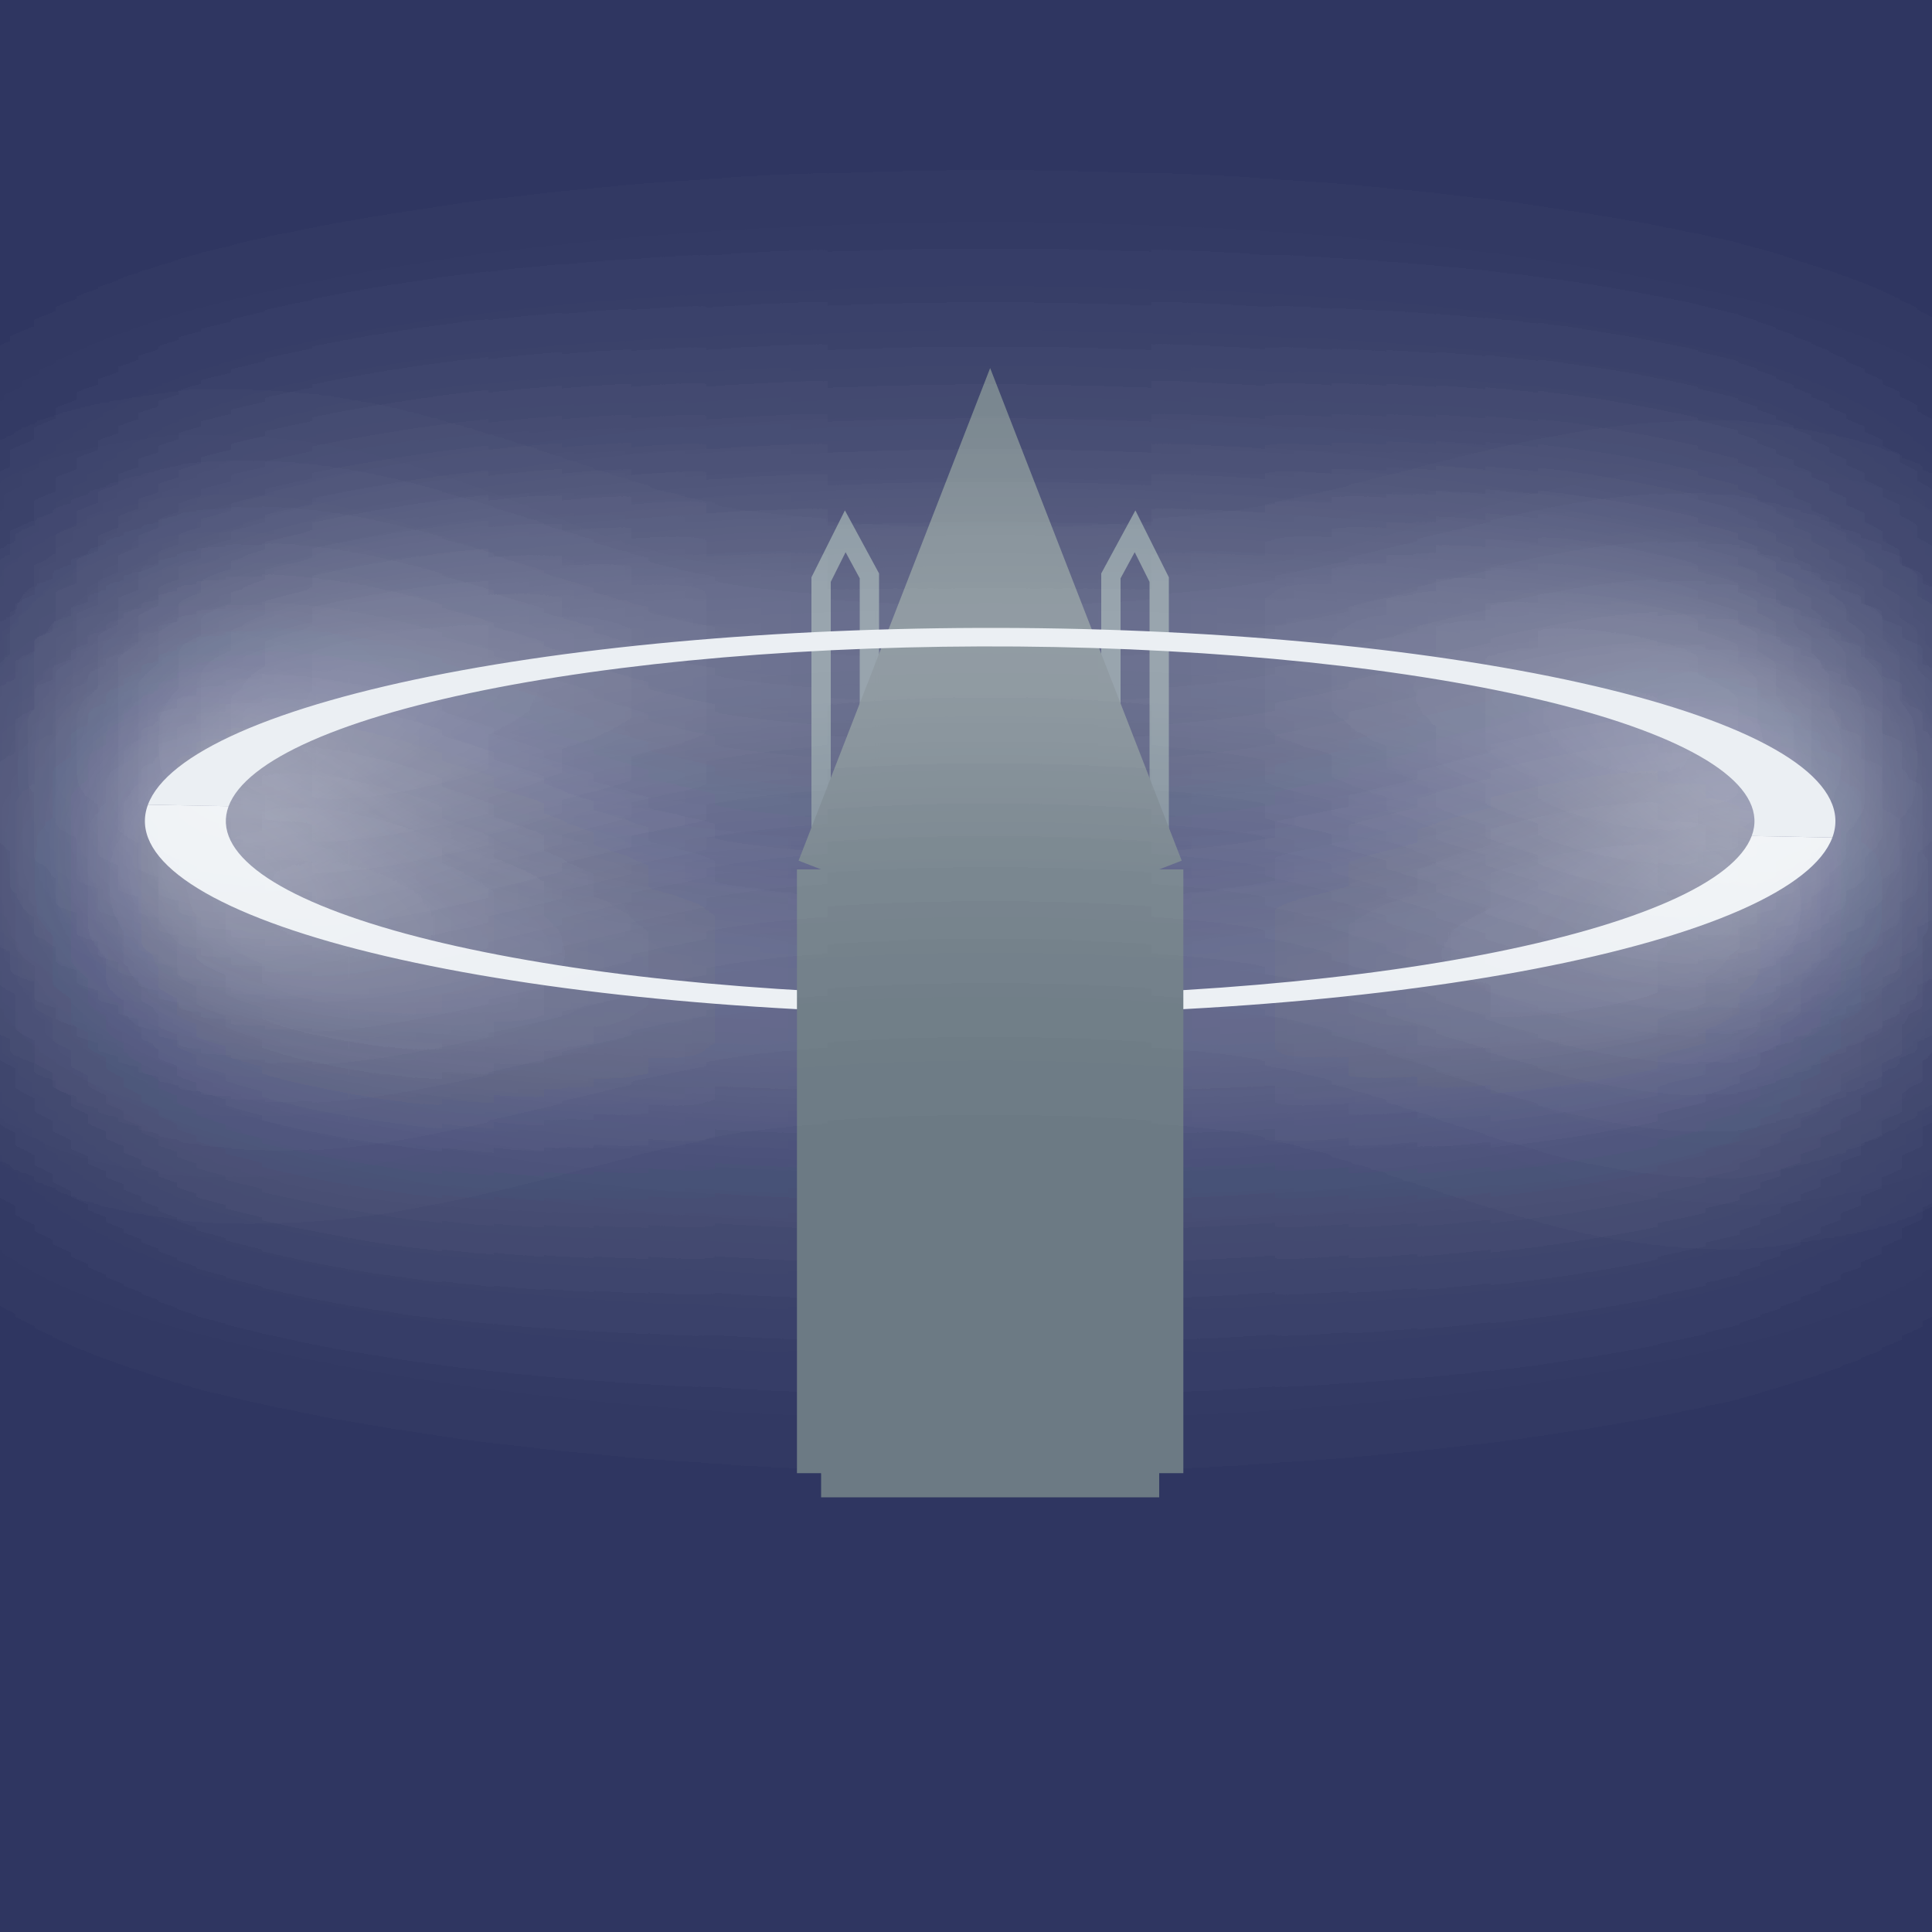
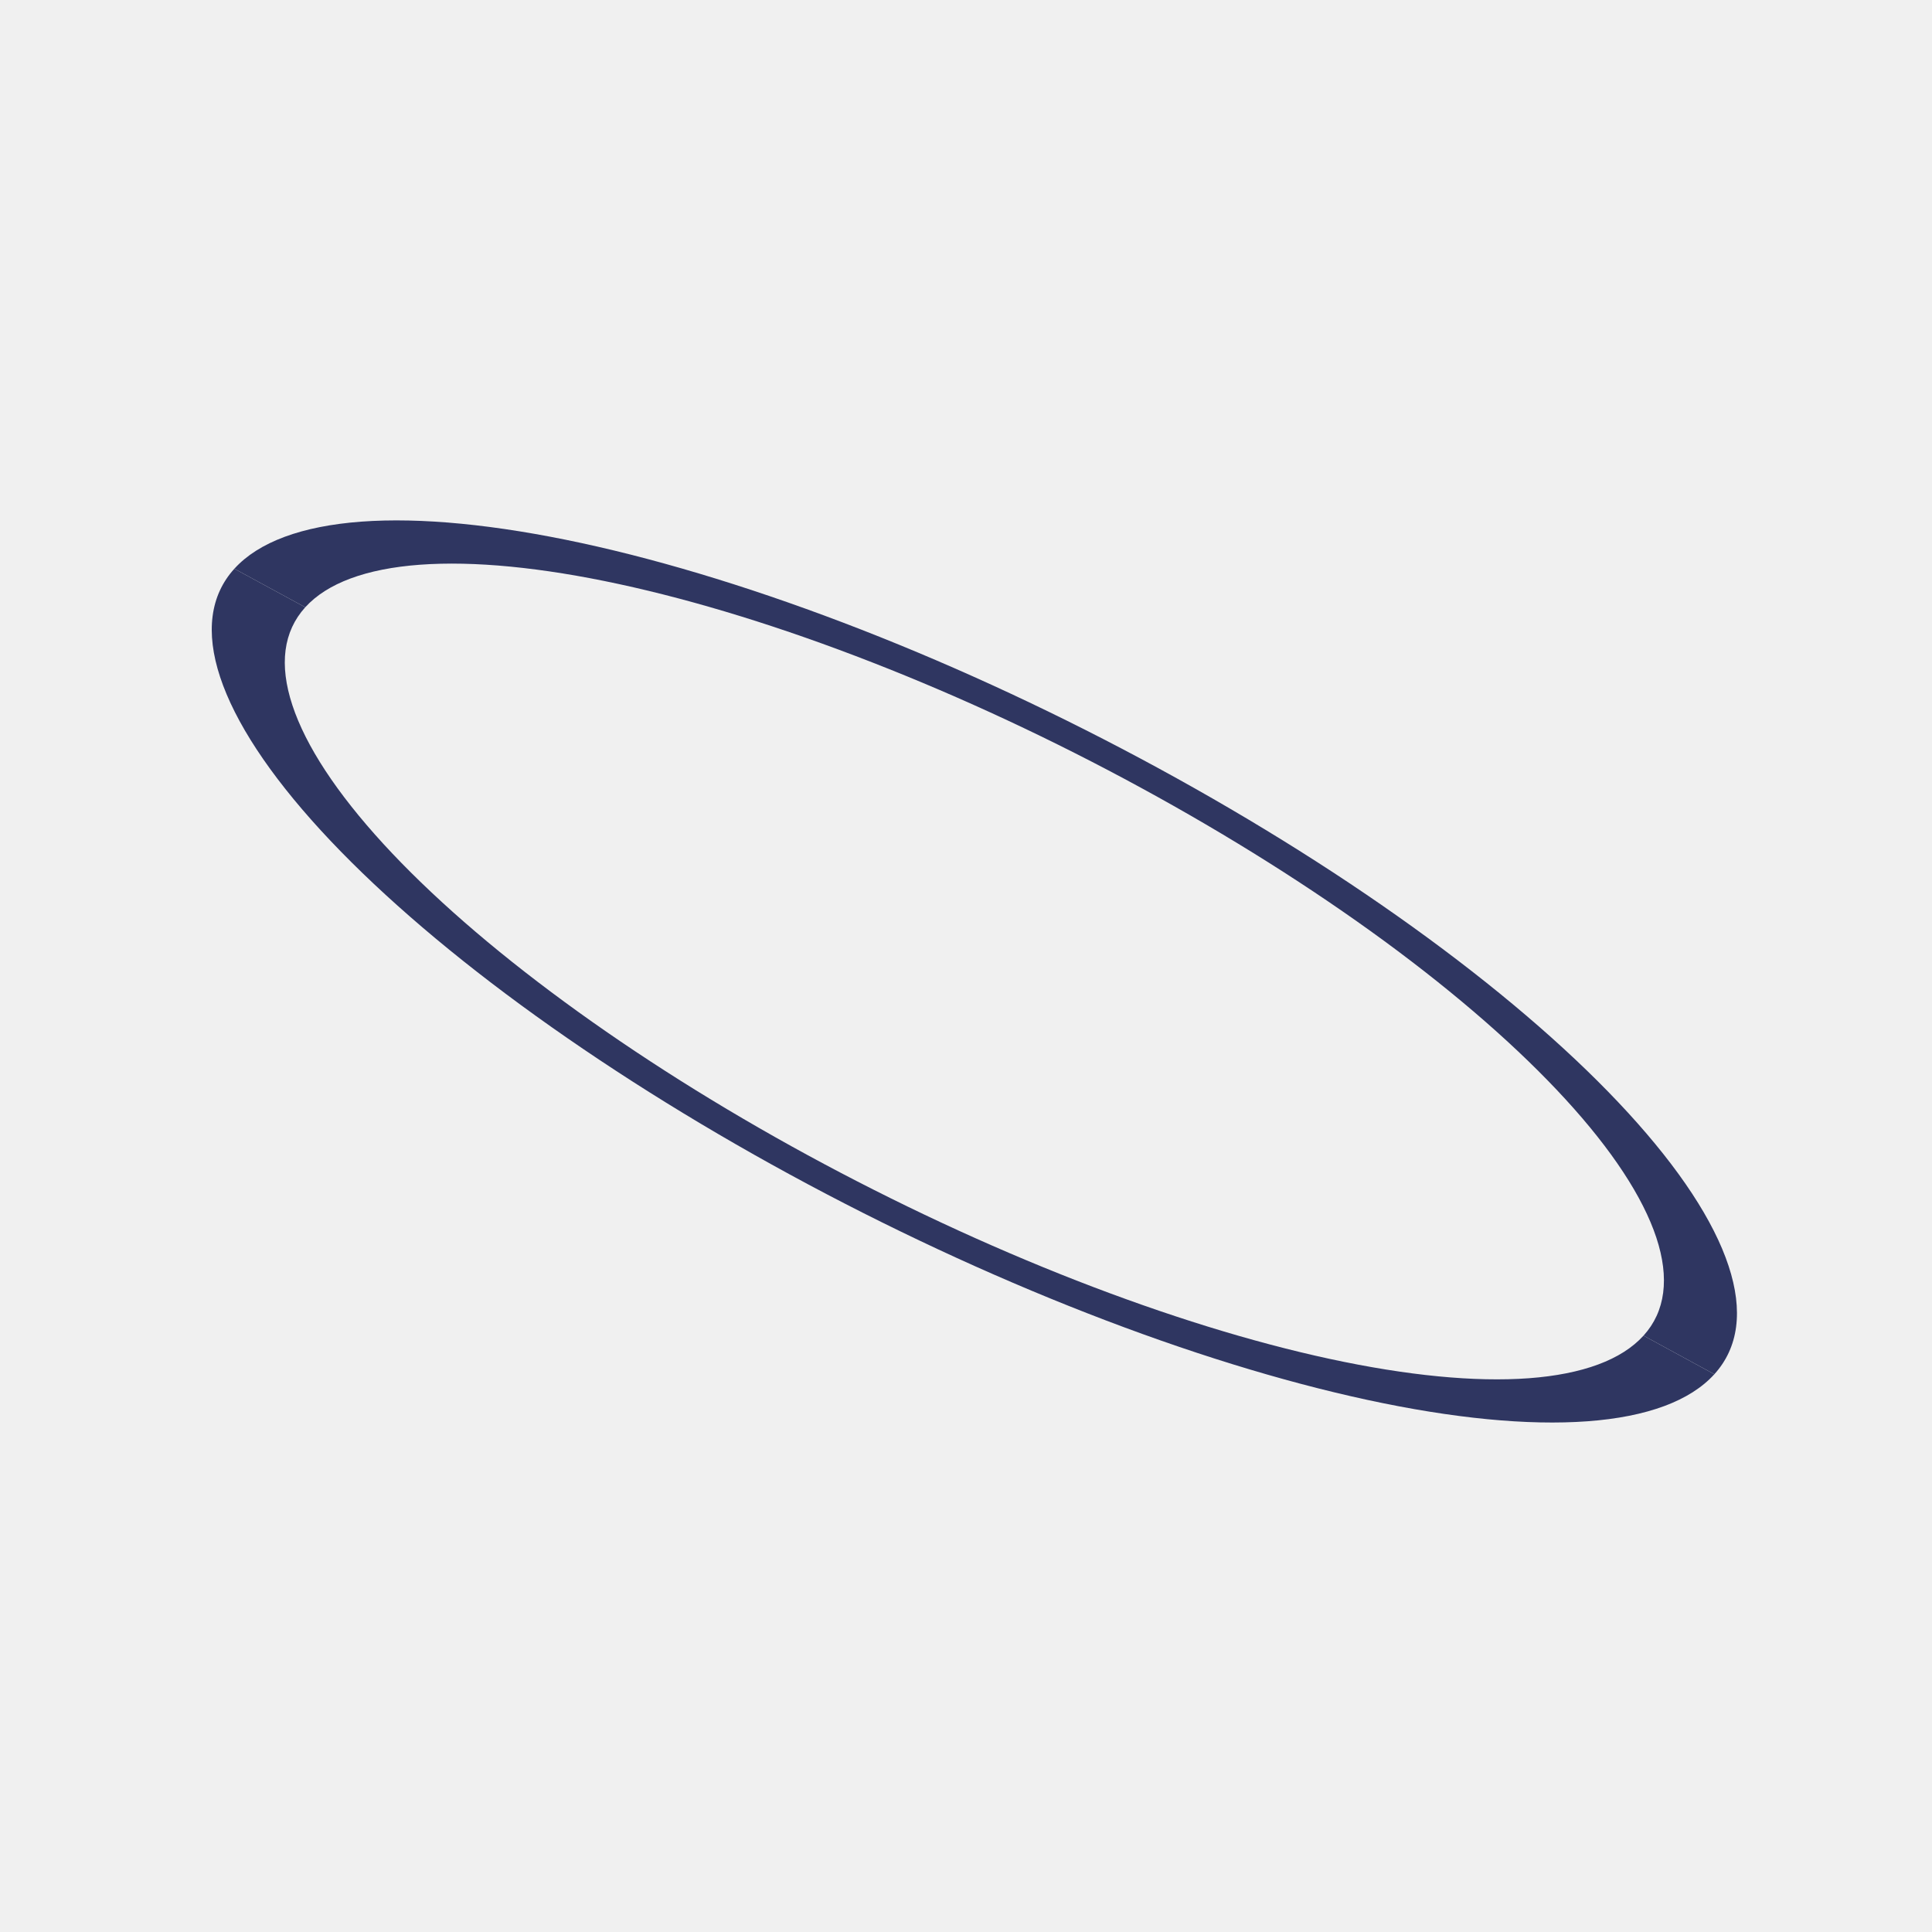
<svg xmlns="http://www.w3.org/2000/svg" width="40" height="40" viewBox="0 0 40 40" fill="none">
-   <g clip-path="url(#clip0_23_2)">
-     <rect width="40" height="40" fill="#2F3661" />
-     <g filter="url(#filter0_dddddd_23_2)">
-       <path d="M37.937 17.34C37.741 17.864 37.096 18.373 36.039 18.84C34.982 19.306 33.534 19.72 31.776 20.059C30.019 20.397 27.987 20.653 25.797 20.812C23.607 20.971 21.301 21.03 19.011 20.985C16.721 20.941 14.492 20.793 12.451 20.552C10.411 20.31 8.598 19.979 7.117 19.578C5.637 19.176 4.516 18.711 3.821 18.211C3.125 17.71 2.868 17.183 3.063 16.66L4.733 16.692C4.556 17.166 4.789 17.642 5.418 18.095C6.047 18.547 7.06 18.967 8.399 19.331C9.738 19.694 11.377 19.993 13.222 20.212C15.068 20.43 17.083 20.563 19.153 20.604C21.224 20.644 23.309 20.591 25.29 20.447C27.27 20.303 29.108 20.072 30.697 19.766C32.286 19.46 33.596 19.085 34.551 18.663C35.507 18.242 36.09 17.781 36.267 17.308L37.937 17.34Z" fill="#EBEFF3" />
-     </g>
-     <path d="M23 16V11.923L23.5 11L24 12V17.5" stroke="#768692" stroke-width="0.4" />
-     <path d="M18 16V11.923L17.5 11L17 12V17.5" stroke="#768692" stroke-width="0.4" />
-     <path d="M17 30.5L17 18L20.5 9L24 18V30.5H17Z" fill="#6C7A84" />
-     <path d="M17 30.5C17 21.165 17 18 17 18M17 30.5H24M17 30.5L17 18M17 18L20.5 9L24 18M24 18C24 18 24 21.127 24 30.5M24 18V30.5" stroke="#6C7A84" />
-     <g filter="url(#filter1_dddddd_23_2)">
-       <path d="M3.063 16.66C3.259 16.136 3.904 15.627 4.961 15.16C6.018 14.694 7.466 14.28 9.224 13.941C10.981 13.603 13.013 13.347 15.203 13.188C17.393 13.029 19.699 12.97 21.989 13.014C24.279 13.059 26.508 13.207 28.549 13.448C30.589 13.69 32.402 14.021 33.883 14.422C35.363 14.824 36.483 15.289 37.179 15.789C37.875 16.29 38.132 16.817 37.937 17.34L36.267 17.308C36.444 16.834 36.211 16.358 35.582 15.905C34.953 15.453 33.94 15.033 32.601 14.669C31.262 14.306 29.623 14.007 27.778 13.788C25.933 13.57 23.917 13.437 21.847 13.396C19.776 13.356 17.691 13.409 15.71 13.553C13.73 13.697 11.893 13.928 10.303 14.234C8.714 14.54 7.404 14.915 6.449 15.336C5.493 15.758 4.91 16.219 4.733 16.692L3.063 16.66Z" fill="url(#paint0_linear_23_2)" />
-     </g>
-   </g>
-   <defs>
-     <filter id="filter0_dddddd_23_2" x="-153.24" y="-139.58" width="347.417" height="316.82" filterUnits="userSpaceOnUse" color-interpolation-filters="sRGB">
-       <feFlood flood-opacity="0" result="BackgroundImageFix" />
-       <feColorMatrix in="SourceAlpha" type="matrix" values="0 0 0 0 0 0 0 0 0 0 0 0 0 0 0 0 0 0 127 0" result="hardAlpha" />
-       <feOffset />
-       <feGaussianBlur stdDeviation="1.86" />
-       <feColorMatrix type="matrix" values="0 0 0 0 0.922 0 0 0 0 0.937 0 0 0 0 0.953 0 0 0 1 0" />
-       <feBlend mode="normal" in2="BackgroundImageFix" result="effect1_dropShadow_23_2" />
-       <feColorMatrix in="SourceAlpha" type="matrix" values="0 0 0 0 0 0 0 0 0 0 0 0 0 0 0 0 0 0 127 0" result="hardAlpha" />
-       <feOffset />
-       <feGaussianBlur stdDeviation="3.72" />
-       <feColorMatrix type="matrix" values="0 0 0 0 0.922 0 0 0 0 0.937 0 0 0 0 0.953 0 0 0 1 0" />
-       <feBlend mode="normal" in2="effect1_dropShadow_23_2" result="effect2_dropShadow_23_2" />
-       <feColorMatrix in="SourceAlpha" type="matrix" values="0 0 0 0 0 0 0 0 0 0 0 0 0 0 0 0 0 0 127 0" result="hardAlpha" />
-       <feOffset />
-       <feGaussianBlur stdDeviation="13.02" />
-       <feColorMatrix type="matrix" values="0 0 0 0 0.922 0 0 0 0 0.937 0 0 0 0 0.953 0 0 0 1 0" />
-       <feBlend mode="normal" in2="effect2_dropShadow_23_2" result="effect3_dropShadow_23_2" />
-       <feColorMatrix in="SourceAlpha" type="matrix" values="0 0 0 0 0 0 0 0 0 0 0 0 0 0 0 0 0 0 127 0" result="hardAlpha" />
-       <feOffset />
-       <feGaussianBlur stdDeviation="26.04" />
-       <feColorMatrix type="matrix" values="0 0 0 0 0.922 0 0 0 0 0.937 0 0 0 0 0.953 0 0 0 1 0" />
-       <feBlend mode="normal" in2="effect3_dropShadow_23_2" result="effect4_dropShadow_23_2" />
-       <feColorMatrix in="SourceAlpha" type="matrix" values="0 0 0 0 0 0 0 0 0 0 0 0 0 0 0 0 0 0 127 0" result="hardAlpha" />
-       <feOffset />
-       <feGaussianBlur stdDeviation="44.64" />
-       <feColorMatrix type="matrix" values="0 0 0 0 0.922 0 0 0 0 0.937 0 0 0 0 0.953 0 0 0 1 0" />
-       <feBlend mode="normal" in2="effect4_dropShadow_23_2" result="effect5_dropShadow_23_2" />
-       <feColorMatrix in="SourceAlpha" type="matrix" values="0 0 0 0 0 0 0 0 0 0 0 0 0 0 0 0 0 0 127 0" result="hardAlpha" />
-       <feOffset />
-       <feGaussianBlur stdDeviation="78.12" />
-       <feColorMatrix type="matrix" values="0 0 0 0 0.922 0 0 0 0 0.937 0 0 0 0 0.953 0 0 0 1 0" />
-       <feBlend mode="normal" in2="effect5_dropShadow_23_2" result="effect6_dropShadow_23_2" />
-       <feBlend mode="normal" in="SourceGraphic" in2="effect6_dropShadow_23_2" result="shape" />
-     </filter>
-     <filter id="filter1_dddddd_23_2" x="-153.177" y="-143.24" width="347.417" height="316.82" filterUnits="userSpaceOnUse" color-interpolation-filters="sRGB">
-       <feFlood flood-opacity="0" result="BackgroundImageFix" />
-       <feColorMatrix in="SourceAlpha" type="matrix" values="0 0 0 0 0 0 0 0 0 0 0 0 0 0 0 0 0 0 127 0" result="hardAlpha" />
-       <feOffset />
-       <feGaussianBlur stdDeviation="1.86" />
-       <feColorMatrix type="matrix" values="0 0 0 0 1 0 0 0 0 1 0 0 0 0 1 0 0 0 1 0" />
-       <feBlend mode="normal" in2="BackgroundImageFix" result="effect1_dropShadow_23_2" />
-       <feColorMatrix in="SourceAlpha" type="matrix" values="0 0 0 0 0 0 0 0 0 0 0 0 0 0 0 0 0 0 127 0" result="hardAlpha" />
-       <feOffset />
-       <feGaussianBlur stdDeviation="3.72" />
-       <feColorMatrix type="matrix" values="0 0 0 0 1 0 0 0 0 1 0 0 0 0 1 0 0 0 1 0" />
-       <feBlend mode="normal" in2="effect1_dropShadow_23_2" result="effect2_dropShadow_23_2" />
-       <feColorMatrix in="SourceAlpha" type="matrix" values="0 0 0 0 0 0 0 0 0 0 0 0 0 0 0 0 0 0 127 0" result="hardAlpha" />
-       <feOffset />
-       <feGaussianBlur stdDeviation="13.02" />
-       <feColorMatrix type="matrix" values="0 0 0 0 1 0 0 0 0 1 0 0 0 0 1 0 0 0 1 0" />
-       <feBlend mode="normal" in2="effect2_dropShadow_23_2" result="effect3_dropShadow_23_2" />
-       <feColorMatrix in="SourceAlpha" type="matrix" values="0 0 0 0 0 0 0 0 0 0 0 0 0 0 0 0 0 0 127 0" result="hardAlpha" />
-       <feOffset />
-       <feGaussianBlur stdDeviation="26.04" />
-       <feColorMatrix type="matrix" values="0 0 0 0 1 0 0 0 0 1 0 0 0 0 1 0 0 0 1 0" />
-       <feBlend mode="normal" in2="effect3_dropShadow_23_2" result="effect4_dropShadow_23_2" />
-       <feColorMatrix in="SourceAlpha" type="matrix" values="0 0 0 0 0 0 0 0 0 0 0 0 0 0 0 0 0 0 127 0" result="hardAlpha" />
-       <feOffset />
-       <feGaussianBlur stdDeviation="44.64" />
-       <feColorMatrix type="matrix" values="0 0 0 0 1 0 0 0 0 1 0 0 0 0 1 0 0 0 1 0" />
-       <feBlend mode="normal" in2="effect4_dropShadow_23_2" result="effect5_dropShadow_23_2" />
-       <feColorMatrix in="SourceAlpha" type="matrix" values="0 0 0 0 0 0 0 0 0 0 0 0 0 0 0 0 0 0 127 0" result="hardAlpha" />
-       <feOffset />
-       <feGaussianBlur stdDeviation="78.12" />
-       <feColorMatrix type="matrix" values="0 0 0 0 1 0 0 0 0 1 0 0 0 0 1 0 0 0 1 0" />
-       <feBlend mode="normal" in2="effect5_dropShadow_23_2" result="effect6_dropShadow_23_2" />
-       <feBlend mode="normal" in="SourceGraphic" in2="effect6_dropShadow_23_2" result="shape" />
-     </filter>
-     <linearGradient id="paint0_linear_23_2" x1="4.129" y1="17" x2="36.871" y2="17" gradientUnits="userSpaceOnUse">
-       <stop stop-color="#EBEFF3" />
-       <stop offset="0.5" stop-color="#EBEFF3" />
-       <stop offset="1" stop-color="#EBEFF3" />
-     </linearGradient>
-     <clipPath id="clip0_23_2">
-       <rect width="40" height="40" fill="white" />
-     </clipPath>
-   </defs>
+   <path d="M35.494 28.452C34.993 29.004 34.1 29.335 32.867 29.426C31.634 29.517 30.085 29.367 28.308 28.983C26.531 28.599 24.561 27.99 22.51 27.189C20.46 26.389 18.369 25.414 16.357 24.319C14.345 23.224 12.451 22.03 10.784 20.808C9.117 19.585 7.71 18.356 6.641 17.191C5.573 16.026 4.865 14.948 4.558 14.019C4.251 13.09 4.351 12.327 4.852 11.775L6.32 12.573C5.866 13.073 5.776 13.762 6.054 14.602C6.331 15.443 6.971 16.417 7.937 17.471C8.903 18.524 10.176 19.635 11.684 20.741C13.191 21.847 14.903 22.926 16.722 23.916C18.542 24.906 20.432 25.788 22.287 26.512C24.141 27.235 25.922 27.787 27.529 28.134C29.136 28.481 30.537 28.617 31.652 28.535C32.767 28.452 33.574 28.153 34.027 27.653L35.494 28.452Z" fill="#2F3661" />
+   <path d="M4.852 11.775C5.354 11.223 6.246 10.892 7.479 10.8C8.712 10.709 10.261 10.86 12.038 11.243C13.815 11.627 15.785 12.237 17.836 13.037C19.887 13.837 21.977 14.813 23.989 15.908C26.001 17.003 27.895 18.196 29.562 19.419C31.229 20.642 32.637 21.871 33.705 23.036C34.773 24.201 35.481 25.278 35.788 26.208C36.095 27.137 35.995 27.899 35.494 28.452L34.027 27.653C34.48 27.154 34.57 26.464 34.293 25.624C34.015 24.784 33.375 23.809 32.409 22.756C31.443 21.703 30.17 20.591 28.663 19.485C27.155 18.38 25.443 17.301 23.624 16.311C21.805 15.32 19.914 14.438 18.06 13.715C16.206 12.991 14.424 12.44 12.817 12.093C11.21 11.746 9.81 11.61 8.695 11.692C7.58 11.774 6.773 12.074 6.32 12.573L4.852 11.775Z" fill="#2F3661" />
</svg>
